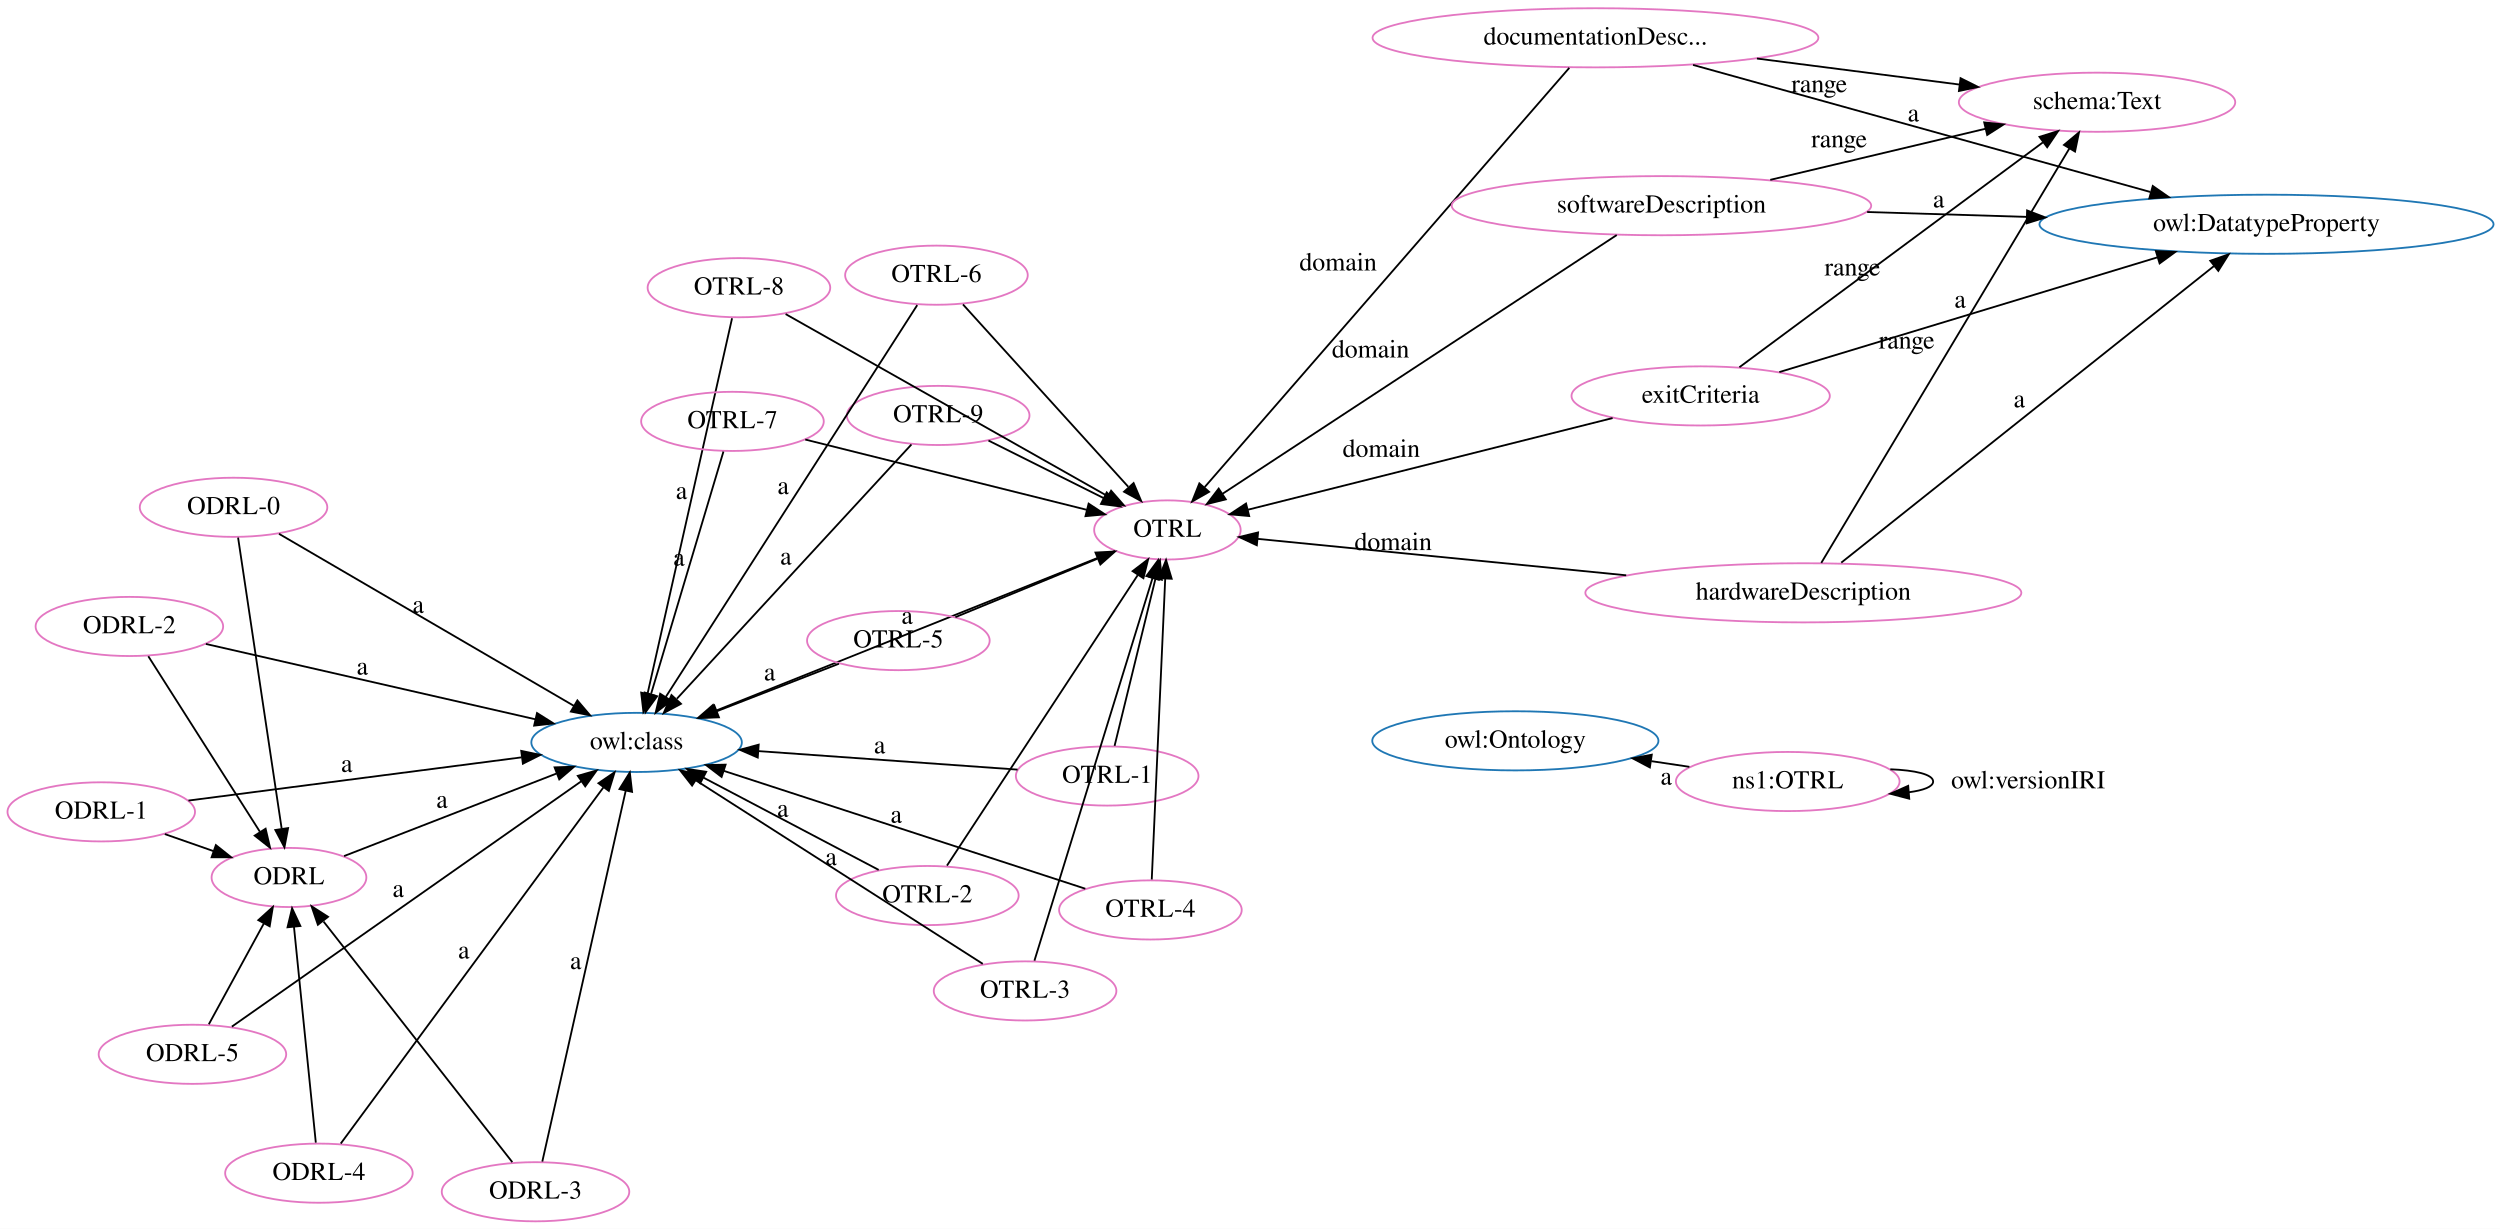
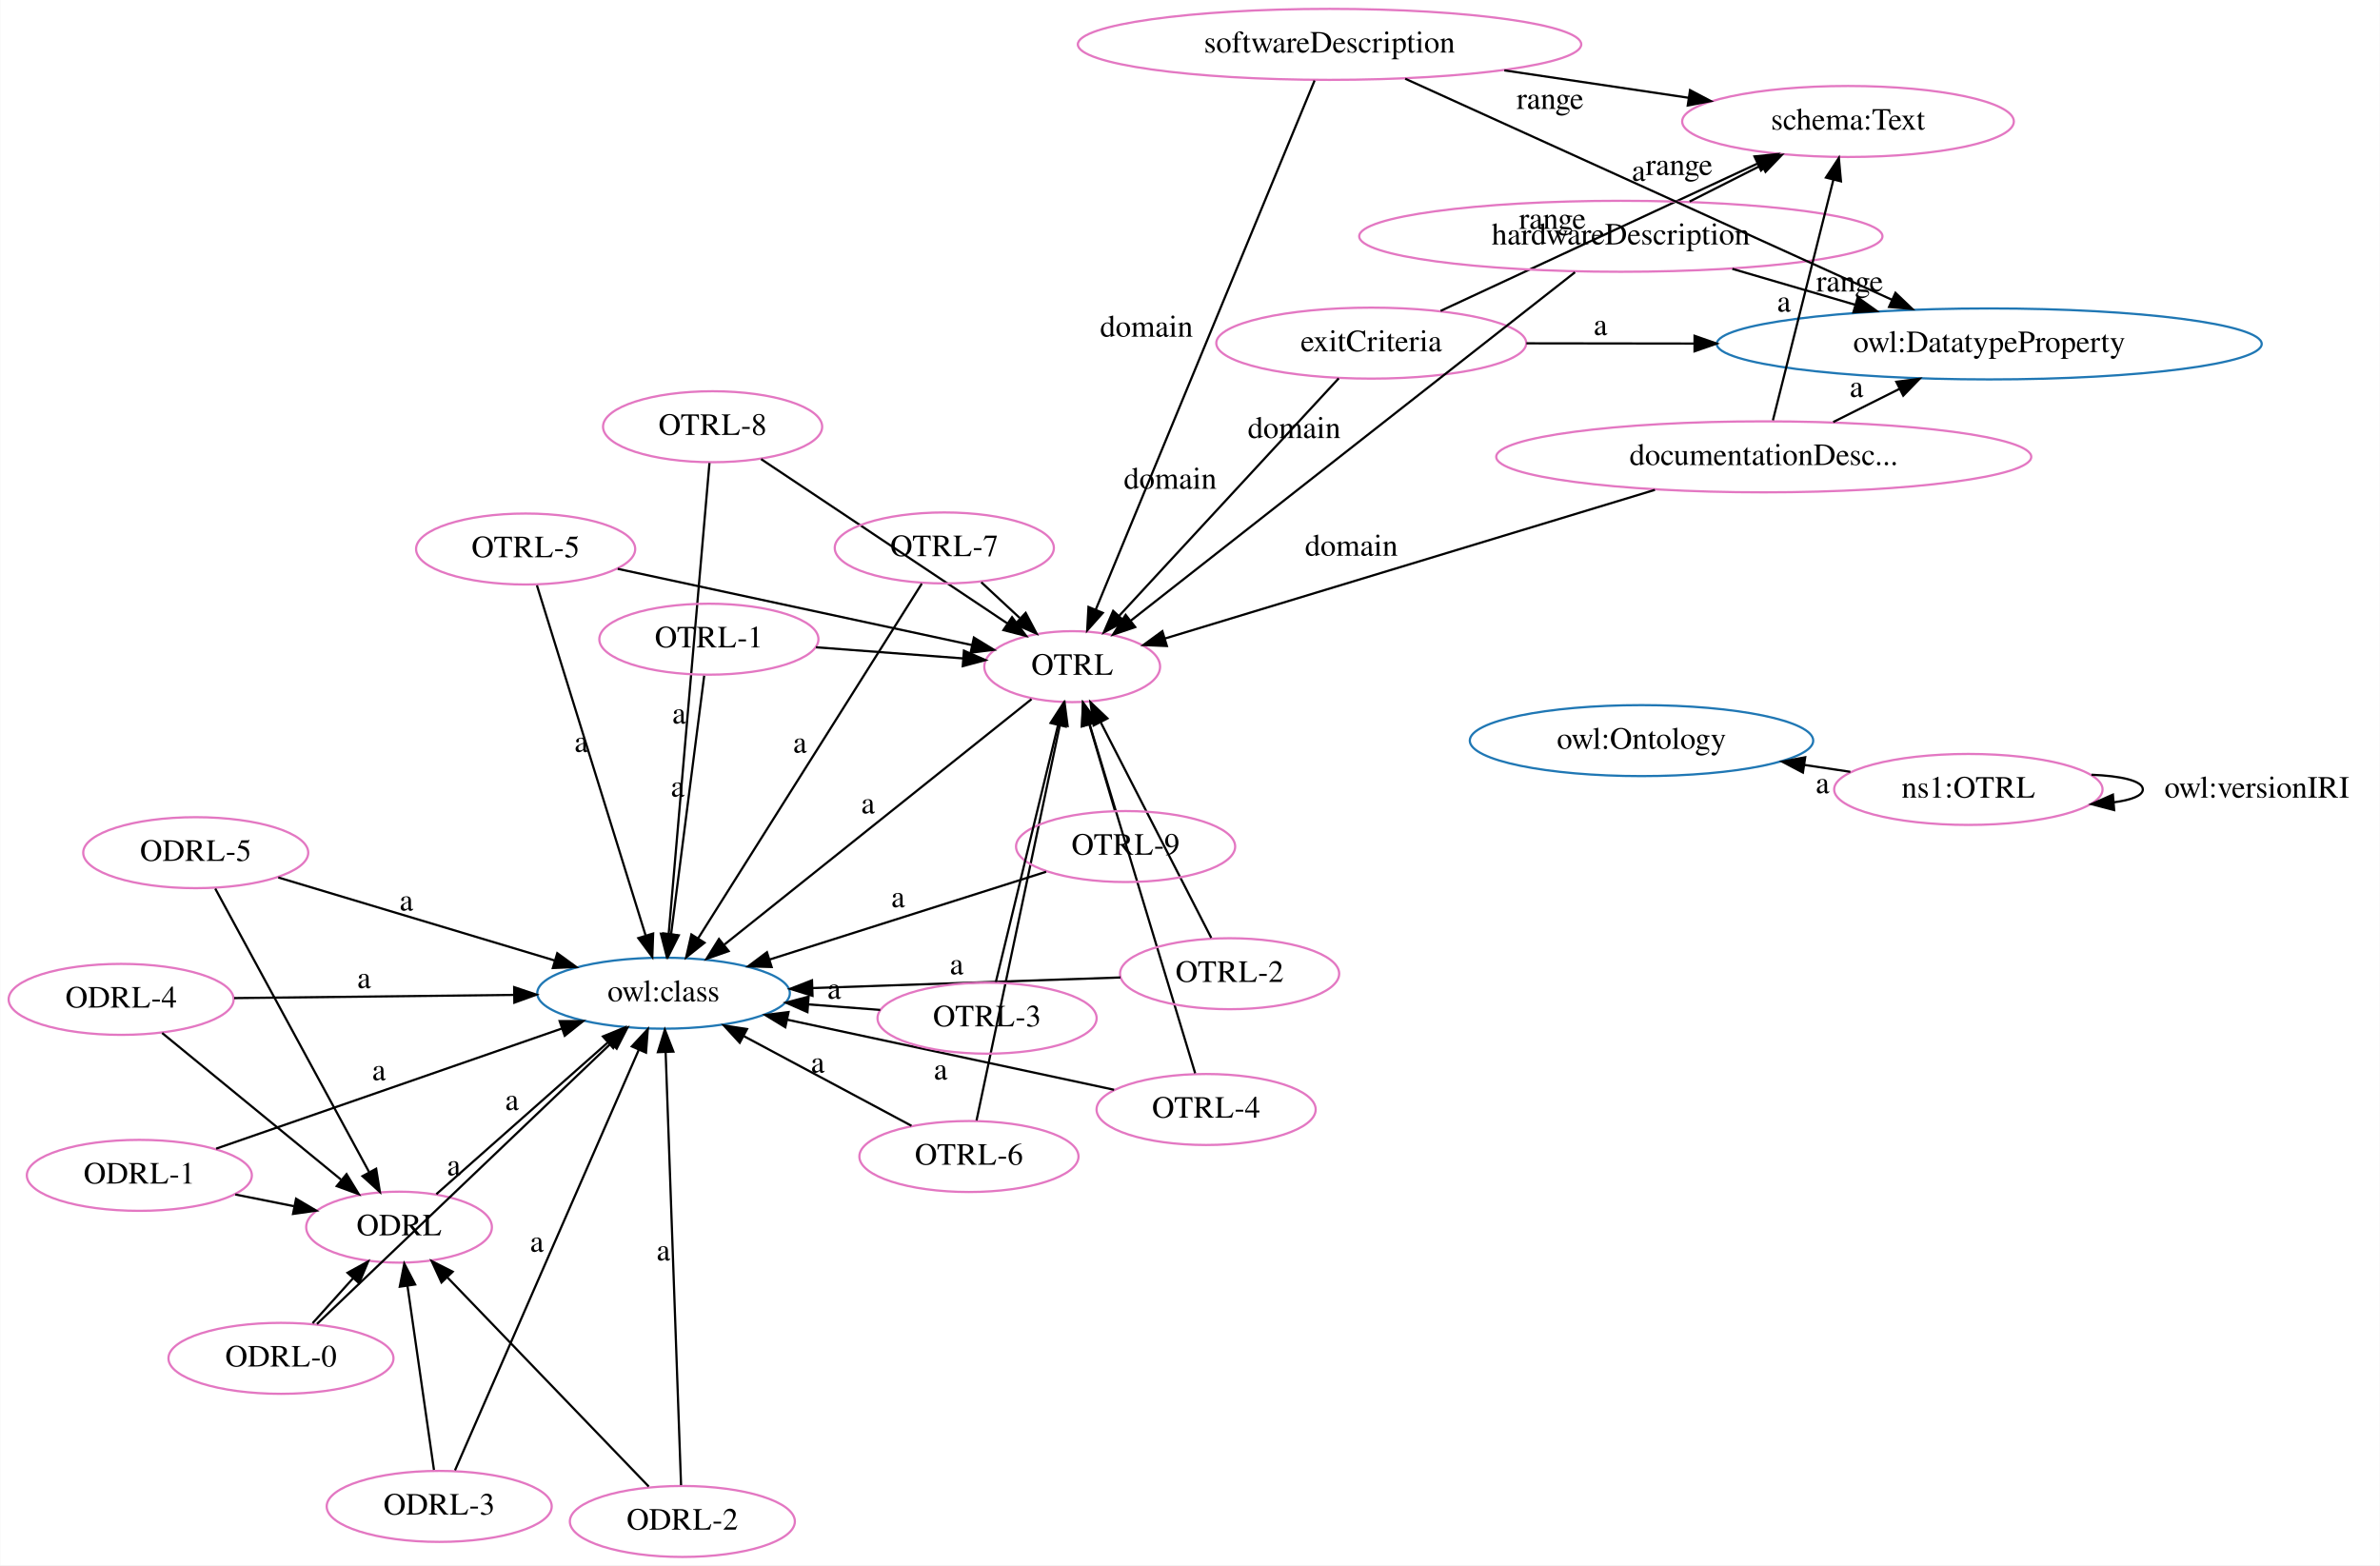
- <svg xmlns="http://www.w3.org/2000/svg" width="1355pt" height="666pt" viewBox="0.00 0.00 1355.00 666.00">
-   <g id="graph0" class="graph" transform="scale(1 1) rotate(0) translate(4 662)">
-     <polygon fill="white" stroke="transparent" points="-4,4 -4,-662 1351,-662 1351,4 -4,4" />
+ <svg xmlns="http://www.w3.org/2000/svg" width="1075pt" height="707pt" viewBox="0.00 0.00 1074.76 707.00">
+   <g id="graph0" class="graph" transform="scale(1 1) rotate(0) translate(4 703)">
+     <polygon fill="white" stroke="transparent" points="-4,4 -4,-703 1070.76,-703 1070.76,4 -4,4" />
    <g id="node1" class="node">
-       <ellipse fill="none" stroke="#e377c2" cx="152.62" cy="-186.41" rx="41.94" ry="16.03" />
-       <text text-anchor="middle" x="152.62" y="-182.71" font-family="Times,serif" font-size="14.00">ODRL</text>
+       <ellipse fill="none" stroke="#1f77b4" cx="894.38" cy="-547.65" rx="123.07" ry="16.03" />
+       <text text-anchor="middle" x="894.38" y="-543.95" font-family="Times,serif" font-size="14.00">owl:DatatypeProperty</text>
+     </g>
+     <g id="node2" class="node">
+       <ellipse fill="none" stroke="#1f77b4" cx="737.32" cy="-368.47" rx="77.56" ry="16.03" />
+       <text text-anchor="middle" x="737.32" y="-364.77" font-family="Times,serif" font-size="14.00">owl:Ontology</text>
    </g>
    <g id="node3" class="node">
-       <ellipse fill="none" stroke="#1f77b4" cx="341.03" cy="-259.61" rx="57.05" ry="16.03" />
-       <text text-anchor="middle" x="341.03" y="-255.91" font-family="Times,serif" font-size="14.00">owl:class</text>
+       <ellipse fill="none" stroke="#e377c2" cx="480.17" cy="-401.88" rx="39.7" ry="16.03" />
+       <text text-anchor="middle" x="480.17" y="-398.18" font-family="Times,serif" font-size="14.00">OTRL</text>
+     </g>
+     <g id="node4" class="node">
+       <ellipse fill="none" stroke="#1f77b4" cx="295.59" cy="-254.38" rx="57.05" ry="16.03" />
+       <text text-anchor="middle" x="295.59" y="-250.68" font-family="Times,serif" font-size="14.00">owl:class</text>
+     </g>
+     <g id="edge32" class="edge">
+       <path fill="none" stroke="black" d="M461.8,-387.2C429.24,-361.19 361.28,-306.88 323.11,-276.38" />
+       <polygon fill="black" stroke="black" points="324.99,-273.4 314.99,-269.89 320.62,-278.87 324.99,-273.4" />
+       <text text-anchor="middle" x="387.95" y="-335.59" font-family="Times,serif" font-size="14.00">a</text>
+     </g>
+     <g id="node5" class="node">
+       <ellipse fill="none" stroke="#e377c2" cx="176.12" cy="-148.7" rx="41.94" ry="16.03" />
+       <text text-anchor="middle" x="176.12" y="-145" font-family="Times,serif" font-size="14.00">ODRL</text>
+     </g>
+     <g id="edge1" class="edge">
+       <path fill="none" stroke="black" d="M192.98,-163.62C213.12,-181.43 247,-211.4 270.28,-232" />
+       <polygon fill="black" stroke="black" points="268.22,-234.85 278.03,-238.85 272.86,-229.61 268.22,-234.85" />
+       <text text-anchor="middle" x="227.13" y="-201.61" font-family="Times,serif" font-size="14.00">a</text>
+     </g>
+     <g id="node6" class="node">
+       <ellipse fill="none" stroke="#e377c2" cx="317.75" cy="-510.25" rx="49.49" ry="16.03" />
+       <text text-anchor="middle" x="317.75" y="-506.55" font-family="Times,serif" font-size="14.00">OTRL-8</text>
+     </g>
+     <g id="edge44" class="edge">
+       <path fill="none" stroke="black" d="M339.65,-495.63C368.38,-476.46 418.89,-442.77 450.88,-421.42" />
+       <polygon fill="black" stroke="black" points="453,-424.22 459.38,-415.75 449.12,-418.39 453,-424.22" />
+     </g>
+     <g id="edge2" class="edge">
+       <path fill="none" stroke="black" d="M316.33,-493.85C312.59,-450.72 302.46,-333.78 297.89,-280.94" />
+       <polygon fill="black" stroke="black" points="301.38,-280.63 297.03,-270.97 294.4,-281.24 301.38,-280.63" />
+       <text text-anchor="middle" x="302.61" y="-376.19" font-family="Times,serif" font-size="14.00">a</text>
+     </g>
+     <g id="node7" class="node">
+       <ellipse fill="none" stroke="#e377c2" cx="884.95" cy="-346.42" rx="60.62" ry="16.03" />
+       <text text-anchor="middle" x="884.95" y="-342.72" font-family="Times,serif" font-size="14.00">ns1:OTRL</text>
+     </g>
+     <g id="edge3" class="edge">
+       <path fill="none" stroke="black" d="M831.65,-354.38C824.94,-355.38 817.98,-356.42 811.02,-357.46" />
+       <polygon fill="black" stroke="black" points="810.22,-354.04 800.85,-358.98 811.26,-360.96 810.22,-354.04" />
+       <text text-anchor="middle" x="819.08" y="-344.72" font-family="Times,serif" font-size="14.00">a</text>
+     </g>
+     <g id="edge36" class="edge">
+       <path fill="none" stroke="black" d="M940.55,-353.05C953.89,-352.53 963.76,-350.32 963.76,-346.42 963.76,-343.58 958.55,-341.64 950.58,-340.59" />
+       <polygon fill="black" stroke="black" points="950.8,-337.1 940.55,-339.78 950.24,-344.07 950.8,-337.1" />
+       <text text-anchor="middle" x="1015.26" y="-342.72" font-family="Times,serif" font-size="14.00">owl:versionIRI</text>
+     </g>
+     <g id="node8" class="node">
+       <ellipse fill="none" stroke="#e377c2" cx="316.07" cy="-414.28" rx="49.49" ry="16.03" />
+       <text text-anchor="middle" x="316.07" y="-410.58" font-family="Times,serif" font-size="14.00">OTRL-1</text>
+     </g>
+     <g id="edge37" class="edge">
+       <path fill="none" stroke="black" d="M364.41,-410.63C385.38,-409.04 409.89,-407.19 430.95,-405.6" />
+       <polygon fill="black" stroke="black" points="431.27,-409.09 440.98,-404.84 430.74,-402.11 431.27,-409.09" />
+     </g>
+     <g id="edge26" class="edge">
+       <path fill="none" stroke="black" d="M313.95,-397.77C310.41,-370.12 303.25,-314.22 298.99,-280.98" />
+       <polygon fill="black" stroke="black" points="302.46,-280.52 297.72,-271.04 295.52,-281.41 302.46,-280.52" />
+       <text text-anchor="middle" x="301.97" y="-343.17" font-family="Times,serif" font-size="14.00">a</text>
+     </g>
+     <g id="node9" class="node">
+       <ellipse fill="none" stroke="#e377c2" cx="433.53" cy="-180.61" rx="49.49" ry="16.03" />
+       <text text-anchor="middle" x="433.53" y="-176.91" font-family="Times,serif" font-size="14.00">OTRL-6</text>
+     </g>
+     <g id="edge38" class="edge">
+       <path fill="none" stroke="black" d="M436.96,-196.89C444.96,-234.85 464.92,-329.55 474.66,-375.73" />
+       <polygon fill="black" stroke="black" points="471.25,-376.53 476.73,-385.59 478.1,-375.08 471.25,-376.53" />
+     </g>
+     <g id="edge27" class="edge">
+       <path fill="none" stroke="black" d="M407.58,-194.49C386.23,-205.91 355.7,-222.24 331.91,-234.96" />
+       <polygon fill="black" stroke="black" points="330,-232.01 322.83,-239.81 333.3,-238.18 330,-232.01" />
+       <text text-anchor="middle" x="365.25" y="-218.52" font-family="Times,serif" font-size="14.00">a</text>
+     </g>
+     <g id="node10" class="node">
+       <ellipse fill="none" stroke="#e377c2" cx="50.6" cy="-251.59" rx="50.82" ry="16.03" />
+       <text text-anchor="middle" x="50.6" y="-247.89" font-family="Times,serif" font-size="14.00">ODRL-4</text>
+     </g>
+     <g id="edge6" class="edge">
+       <path fill="none" stroke="black" d="M101.66,-252.17C138.3,-252.59 188.04,-253.16 227.97,-253.61" />
+       <polygon fill="black" stroke="black" points="228.12,-257.11 238.16,-253.73 228.2,-250.11 228.12,-257.11" />
+       <text text-anchor="middle" x="160.32" y="-256.69" font-family="Times,serif" font-size="14.00">a</text>
+     </g>
+     <g id="edge45" class="edge">
+       <path fill="none" stroke="black" d="M69.12,-236.4C90.47,-218.9 125.72,-190.01 149.88,-170.2" />
+       <polygon fill="black" stroke="black" points="152.41,-172.65 157.93,-163.61 147.98,-167.24 152.41,-172.65" />
+     </g>
+     <g id="node11" class="node">
+       <ellipse fill="none" stroke="#e377c2" cx="194.26" cy="-22.57" rx="50.82" ry="16.03" />
+       <text text-anchor="middle" x="194.26" y="-18.87" font-family="Times,serif" font-size="14.00">ODRL-3</text>
+     </g>
+     <g id="edge29" class="edge">
+       <path fill="none" stroke="black" d="M201.39,-38.87C218.76,-78.61 263.39,-180.72 284.37,-228.72" />
+       <polygon fill="black" stroke="black" points="281.26,-230.34 288.47,-238.1 287.67,-227.54 281.26,-230.34" />
+       <text text-anchor="middle" x="238.38" y="-137.6" font-family="Times,serif" font-size="14.00">a</text>
+     </g>
+     <g id="edge33" class="edge">
+       <path fill="none" stroke="black" d="M191.89,-39.06C188.85,-60.21 183.53,-97.15 179.92,-122.25" />
+       <polygon fill="black" stroke="black" points="176.45,-121.81 178.49,-132.21 183.38,-122.81 176.45,-121.81" />
+     </g>
+     <g id="node12" class="node">
+       <ellipse fill="none" stroke="#e377c2" cx="540.66" cy="-201.85" rx="49.49" ry="16.03" />
+       <text text-anchor="middle" x="540.66" y="-198.15" font-family="Times,serif" font-size="14.00">OTRL-4</text>
+     </g>
+     <g id="edge18" class="edge">
+       <path fill="none" stroke="black" d="M535.71,-218.22C525.23,-252.88 500.71,-333.95 488.05,-375.82" />
+       <polygon fill="black" stroke="black" points="484.65,-374.98 485.1,-385.57 491.35,-377.01 484.65,-374.98" />
+     </g>
+     <g id="edge30" class="edge">
+       <path fill="none" stroke="black" d="M499.09,-210.76C458.46,-219.47 396.34,-232.79 351.42,-242.42" />
+       <polygon fill="black" stroke="black" points="350.59,-239.01 341.54,-244.53 352.05,-245.86 350.59,-239.01" />
+       <text text-anchor="middle" x="420.76" y="-215.39" font-family="Times,serif" font-size="14.00">a</text>
+     </g>
+     <g id="node13" class="node">
+       <ellipse fill="none" stroke="#e377c2" cx="233.3" cy="-455.01" rx="49.49" ry="16.03" />
+       <text text-anchor="middle" x="233.3" y="-451.31" font-family="Times,serif" font-size="14.00">OTRL-5</text>
+     </g>
+     <g id="edge20" class="edge">
+       <path fill="none" stroke="black" d="M274.9,-446.06C319.23,-436.52 389.19,-421.46 434.88,-411.63" />
+       <polygon fill="black" stroke="black" points="435.77,-415.02 444.81,-409.49 434.3,-408.18 435.77,-415.02" />
+     </g>
+     <g id="edge10" class="edge">
+       <path fill="none" stroke="black" d="M238.4,-438.59C249.19,-403.82 274.43,-322.52 287.47,-280.53" />
+       <polygon fill="black" stroke="black" points="290.89,-281.34 290.51,-270.75 284.2,-279.26 290.89,-281.34" />
+       <text text-anchor="middle" x="258.44" y="-363.36" font-family="Times,serif" font-size="14.00">a</text>
+     </g>
+     <g id="node14" class="node">
+       <ellipse fill="none" stroke="#e377c2" cx="122.79" cy="-89.45" rx="50.82" ry="16.03" />
+       <text text-anchor="middle" x="122.79" y="-85.75" font-family="Times,serif" font-size="14.00">ODRL-0</text>
+     </g>
+     <g id="edge11" class="edge">
+       <path fill="none" stroke="black" d="M139.05,-104.97C169.66,-134.19 236.01,-197.51 271.7,-231.59" />
+       <polygon fill="black" stroke="black" points="269.6,-234.42 279.25,-238.79 274.43,-229.35 269.6,-234.42" />
+       <text text-anchor="middle" x="200.87" y="-172.08" font-family="Times,serif" font-size="14.00">a</text>
+     </g>
+     <g id="edge14" class="edge">
+       <path fill="none" stroke="black" d="M137.08,-105.33C142.67,-111.54 149.19,-118.78 155.28,-125.55" />
+       <polygon fill="black" stroke="black" points="152.86,-128.1 162.15,-133.19 158.07,-123.41 152.86,-128.1" />
+     </g>
+     <g id="node15" class="node">
+       <ellipse fill="none" stroke="#e377c2" cx="830.59" cy="-648.13" rx="74.91" ry="16.03" />
+       <text text-anchor="middle" x="830.59" y="-644.43" font-family="Times,serif" font-size="14.00">schema:Text</text>
+     </g>
+     <g id="node16" class="node">
+       <ellipse fill="none" stroke="#e377c2" cx="551.27" cy="-263.18" rx="49.49" ry="16.03" />
+       <text text-anchor="middle" x="551.27" y="-259.48" font-family="Times,serif" font-size="14.00">OTRL-2</text>
+     </g>
+     <g id="edge8" class="edge">
+       <path fill="none" stroke="black" d="M542.98,-279.37C530.72,-303.27 507.66,-348.25 493.15,-376.55" />
+       <polygon fill="black" stroke="black" points="489.86,-375.31 488.41,-385.81 496.09,-378.5 489.86,-375.31" />
+     </g>
+     <g id="edge13" class="edge">
+       <path fill="none" stroke="black" d="M501.97,-261.49C462.48,-260.13 406.65,-258.21 363.01,-256.7" />
+       <polygon fill="black" stroke="black" points="362.88,-253.2 352.77,-256.35 362.64,-260.19 362.88,-253.2" />
+       <text text-anchor="middle" x="427.99" y="-262.9" font-family="Times,serif" font-size="14.00">a</text>
+     </g>
+     <g id="node17" class="node">
+       <ellipse fill="none" stroke="#e377c2" cx="615.26" cy="-548.01" rx="70.01" ry="16.03" />
+       <text text-anchor="middle" x="615.26" y="-544.31" font-family="Times,serif" font-size="14.00">exitCriteria</text>
+     </g>
+     <g id="edge34" class="edge">
+       <path fill="none" stroke="black" d="M685.33,-547.92C708.46,-547.89 735,-547.86 761.24,-547.82" />
+       <polygon fill="black" stroke="black" points="761.28,-551.32 771.28,-547.81 761.27,-544.32 761.28,-551.32" />
+       <text text-anchor="middle" x="718.79" y="-551.67" font-family="Times,serif" font-size="14.00">a</text>
+     </g>
+     <g id="edge31" class="edge">
+       <path fill="none" stroke="black" d="M600.55,-532.1C576.57,-506.16 528.97,-454.67 501.35,-424.8" />
+       <polygon fill="black" stroke="black" points="503.81,-422.31 494.46,-417.34 498.67,-427.06 503.81,-422.31" />
+       <text text-anchor="middle" x="524.45" y="-482.25" font-family="Times,serif" font-size="14.00">domain</text>
+     </g>
+     <g id="edge35" class="edge">
+       <path fill="none" stroke="black" d="M646.57,-562.57C684.34,-580.13 747.93,-609.7 789.58,-629.06" />
+       <polygon fill="black" stroke="black" points="788.35,-632.35 798.89,-633.39 791.3,-626 788.35,-632.35" />
+       <text text-anchor="middle" x="697.08" y="-599.62" font-family="Times,serif" font-size="14.00">range</text>
+     </g>
+     <g id="node18" class="node">
+       <ellipse fill="none" stroke="#e377c2" cx="504.29" cy="-320.62" rx="49.49" ry="16.03" />
+       <text text-anchor="middle" x="504.29" y="-316.92" font-family="Times,serif" font-size="14.00">OTRL-9</text>
+     </g>
+     <g id="edge15" class="edge">
+       <path fill="none" stroke="black" d="M499.4,-337.07C496.1,-348.19 491.67,-363.12 487.9,-375.85" />
+       <polygon fill="black" stroke="black" points="484.53,-374.88 485.04,-385.46 491.24,-376.87 484.53,-374.88" />
+     </g>
+     <g id="edge17" class="edge">
+       <path fill="none" stroke="black" d="M468.41,-309.24C433.96,-298.3 381.69,-281.71 343.65,-269.64" />
+       <polygon fill="black" stroke="black" points="344.41,-266.21 333.82,-266.52 342.29,-272.88 344.41,-266.21" />
+       <text text-anchor="middle" x="401.53" y="-293.24" font-family="Times,serif" font-size="14.00">a</text>
+     </g>
+     <g id="node19" class="node">
+       <ellipse fill="none" stroke="#e377c2" cx="727.98" cy="-596.27" rx="118.17" ry="16.03" />
+       <text text-anchor="middle" x="727.98" y="-592.57" font-family="Times,serif" font-size="14.00">hardwareDescription</text>
+     </g>
+     <g id="edge39" class="edge">
+       <path fill="none" stroke="black" d="M778.36,-581.55C795.87,-576.43 815.7,-570.64 833.94,-565.31" />
+       <polygon fill="black" stroke="black" points="834.98,-568.65 843.6,-562.49 833.02,-561.93 834.98,-568.65" />
+       <text text-anchor="middle" x="801.65" y="-562.23" font-family="Times,serif" font-size="14.00">a</text>
+     </g>
+     <g id="edge4" class="edge">
+       <path fill="none" stroke="black" d="M707.28,-580.03C662.42,-544.84 556.27,-461.58 506.62,-422.64" />
+       <polygon fill="black" stroke="black" points="508.63,-419.76 498.6,-416.34 504.31,-425.27 508.63,-419.76" />
+       <text text-anchor="middle" x="580.45" y="-505.14" font-family="Times,serif" font-size="14.00">domain</text>
+     </g>
+     <g id="edge42" class="edge">
+       <path fill="none" stroke="black" d="M759.05,-611.97C769.27,-617.14 780.76,-622.95 791.5,-628.37" />
+       <polygon fill="black" stroke="black" points="790.19,-631.63 800.69,-633.02 793.34,-625.38 790.19,-631.63" />
+       <text text-anchor="middle" x="754.28" y="-623.97" font-family="Times,serif" font-size="14.00">range</text>
+     </g>
+     <g id="node20" class="node">
+       <ellipse fill="none" stroke="#e377c2" cx="422.41" cy="-455.5" rx="49.49" ry="16.03" />
+       <text text-anchor="middle" x="422.41" y="-451.8" font-family="Times,serif" font-size="14.00">OTRL-7</text>
+     </g>
+     <g id="edge7" class="edge">
+       <path fill="none" stroke="black" d="M439.11,-439.99C444.52,-434.97 450.62,-429.31 456.44,-423.91" />
+       <polygon fill="black" stroke="black" points="459.15,-426.17 464.1,-416.8 454.38,-421.04 459.15,-426.17" />
+     </g>
+     <g id="edge41" class="edge">
+       <path fill="none" stroke="black" d="M412.24,-439.38C390.12,-404.3 337.48,-320.82 311.15,-279.06" />
+       <polygon fill="black" stroke="black" points="314.1,-277.17 305.8,-270.58 308.17,-280.9 314.1,-277.17" />
+       <text text-anchor="middle" x="357.2" y="-363.02" font-family="Times,serif" font-size="14.00">a</text>
+     </g>
+     <g id="node21" class="node">
+       <ellipse fill="none" stroke="#e377c2" cx="792.53" cy="-496.65" rx="120.83" ry="16.03" />
+       <text text-anchor="middle" x="792.53" y="-492.95" font-family="Times,serif" font-size="14.00">documentationDesc...</text>
+     </g>
+     <g id="edge21" class="edge">
+       <path fill="none" stroke="black" d="M823.92,-512.37C833.4,-517.12 843.96,-522.4 853.95,-527.41" />
+       <polygon fill="black" stroke="black" points="852.41,-530.55 862.92,-531.9 855.54,-524.29 852.41,-530.55" />
+       <text text-anchor="middle" x="834.43" y="-523.69" font-family="Times,serif" font-size="14.00">a</text>
+     </g>
+     <g id="edge16" class="edge">
+       <path fill="none" stroke="black" d="M743.38,-481.74C682.44,-463.25 579.61,-432.05 522.18,-414.63" />
+       <polygon fill="black" stroke="black" points="522.93,-411.2 512.34,-411.65 520.89,-417.9 522.93,-411.2" />
+       <text text-anchor="middle" x="606.28" y="-451.99" font-family="Times,serif" font-size="14.00">domain</text>
+     </g>
+     <g id="edge23" class="edge">
+       <path fill="none" stroke="black" d="M796.67,-513.15C803.25,-539.33 816.14,-590.61 824,-621.88" />
+       <polygon fill="black" stroke="black" points="820.62,-622.8 826.45,-631.65 827.41,-621.1 820.62,-622.8" />
+       <text text-anchor="middle" x="831.33" y="-571.32" font-family="Times,serif" font-size="14.00">range</text>
+     </g>
+     <g id="node22" class="node">
+       <ellipse fill="none" stroke="#e377c2" cx="596.41" cy="-682.96" rx="113.69" ry="16.03" />
+       <text text-anchor="middle" x="596.41" y="-679.26" font-family="Times,serif" font-size="14.00">softwareDescription</text>
+     </g>
+     <g id="edge22" class="edge">
+       <path fill="none" stroke="black" d="M630.59,-667.44C684.86,-642.79 790.69,-594.73 850.49,-567.58" />
+       <polygon fill="black" stroke="black" points="852.02,-570.73 859.68,-563.41 849.13,-564.35 852.02,-570.73" />
+       <text text-anchor="middle" x="736.04" y="-621.31" font-family="Times,serif" font-size="14.00">a</text>
+     </g>
+     <g id="edge28" class="edge">
+       <path fill="none" stroke="black" d="M589.65,-666.63C570.27,-619.77 514.35,-484.55 490.81,-427.63" />
+       <polygon fill="black" stroke="black" points="493.99,-426.16 486.94,-418.26 487.53,-428.83 493.99,-426.16" />
+       <text text-anchor="middle" x="513.73" y="-550.93" font-family="Times,serif" font-size="14.00">domain</text>
+     </g>
+     <g id="edge12" class="edge">
+       <path fill="none" stroke="black" d="M675.36,-671.21C702.33,-667.2 732.32,-662.74 758.7,-658.82" />
+       <polygon fill="black" stroke="black" points="759.24,-662.28 768.62,-657.35 758.21,-655.35 759.24,-662.28" />
+       <text text-anchor="middle" x="696.03" y="-653.82" font-family="Times,serif" font-size="14.00">range</text>
+     </g>
+     <g id="node23" class="node">
+       <ellipse fill="none" stroke="#e377c2" cx="441.72" cy="-243.09" rx="49.49" ry="16.03" />
+       <text text-anchor="middle" x="441.72" y="-239.39" font-family="Times,serif" font-size="14.00">OTRL-3</text>
+     </g>
+     <g id="edge40" class="edge">
+       <path fill="none" stroke="black" d="M445.69,-259.48C452.33,-286.94 465.78,-342.45 473.77,-375.47" />
+       <polygon fill="black" stroke="black" points="470.41,-376.44 476.16,-385.34 477.21,-374.8 470.41,-376.44" />
+     </g>
+     <g id="edge43" class="edge">
+       <path fill="none" stroke="black" d="M393.46,-246.82C383.03,-247.63 371.82,-248.49 360.85,-249.34" />
+       <polygon fill="black" stroke="black" points="360.58,-245.85 350.88,-250.11 361.12,-252.83 360.58,-245.85" />
+       <text text-anchor="middle" x="372.66" y="-251.88" font-family="Times,serif" font-size="14.00">a</text>
+     </g>
+     <g id="node24" class="node">
+       <ellipse fill="none" stroke="#e377c2" cx="304.09" cy="-15.77" rx="50.82" ry="16.03" />
+       <text text-anchor="middle" x="304.09" y="-12.07" font-family="Times,serif" font-size="14.00">ODRL-2</text>
+     </g>
+     <g id="edge24" class="edge">
+       <path fill="none" stroke="black" d="M303.5,-32.17C302.06,-72.7 298.31,-177.87 296.54,-227.59" />
+       <polygon fill="black" stroke="black" points="293.04,-227.75 296.18,-237.87 300.03,-228 293.04,-227.75" />
+       <text text-anchor="middle" x="295.52" y="-133.68" font-family="Times,serif" font-size="14.00">a</text>
+     </g>
+     <g id="edge19" class="edge">
+       <path fill="none" stroke="black" d="M288.91,-31.54C266.37,-54.95 223.94,-99.02 198.04,-125.93" />
+       <polygon fill="black" stroke="black" points="195.3,-123.73 190.88,-133.36 200.34,-128.58 195.3,-123.73" />
+     </g>
+     <g id="node25" class="node">
+       <ellipse fill="none" stroke="#e377c2" cx="58.82" cy="-172.1" rx="50.82" ry="16.03" />
+       <text text-anchor="middle" x="58.82" y="-168.4" font-family="Times,serif" font-size="14.00">ODRL-1</text>
+     </g>
+     <g id="edge46" class="edge">
+       <path fill="none" stroke="black" d="M93.5,-184.16C134.78,-198.5 203.88,-222.51 249.59,-238.4" />
+       <polygon fill="black" stroke="black" points="248.66,-241.78 259.26,-241.76 250.96,-235.17 248.66,-241.78" />
+       <text text-anchor="middle" x="167.05" y="-215.08" font-family="Times,serif" font-size="14.00">a</text>
+     </g>
+     <g id="edge9" class="edge">
+       <path fill="none" stroke="black" d="M102.16,-163.45C110.79,-161.73 119.9,-159.92 128.66,-158.17" />
+       <polygon fill="black" stroke="black" points="129.61,-161.55 138.73,-156.16 128.24,-154.68 129.61,-161.55" />
+     </g>
+     <g id="node26" class="node">
+       <ellipse fill="none" stroke="#e377c2" cx="84.29" cy="-317.85" rx="50.82" ry="16.03" />
+       <text text-anchor="middle" x="84.29" y="-314.15" font-family="Times,serif" font-size="14.00">ODRL-5</text>
+     </g>
+     <g id="edge25" class="edge">
+       <path fill="none" stroke="black" d="M121.58,-306.65C156.27,-296.23 208.2,-280.63 246.3,-269.19" />
+       <polygon fill="black" stroke="black" points="247.59,-272.45 256.16,-266.22 245.58,-265.75 247.59,-272.45" />
+       <text text-anchor="middle" x="179.44" y="-291.72" font-family="Times,serif" font-size="14.00">a</text>
    </g>
    <g id="edge5" class="edge">
-       <path fill="none" stroke="black" d="M182.47,-198.01C213.49,-210.05 262.33,-229.03 297.61,-242.74" />
-       <polygon fill="black" stroke="black" points="296.59,-246.09 307.17,-246.45 299.12,-239.57 296.59,-246.09" />
-       <text text-anchor="middle" x="235.54" y="-224.17" font-family="Times,serif" font-size="14.00">a</text>
-     </g>
-     <g id="node2" class="node">
-       <ellipse fill="none" stroke="#e377c2" cx="628.73" cy="-374.77" rx="39.7" ry="16.03" />
-       <text text-anchor="middle" x="628.73" y="-371.07" font-family="Times,serif" font-size="14.00">OTRL</text>
-     </g>
-     <g id="edge26" class="edge">
-       <path fill="none" stroke="black" d="M600.36,-363.41C549.73,-343.14 443.56,-300.65 383.96,-276.79" />
-       <polygon fill="black" stroke="black" points="385.04,-273.45 374.46,-272.99 382.44,-279.95 385.04,-273.45" />
-       <text text-anchor="middle" x="487.66" y="-323.9" font-family="Times,serif" font-size="14.00">a</text>
-     </g>
-     <g id="node4" class="node">
-       <ellipse fill="none" stroke="#1f77b4" cx="1224.44" cy="-540.45" rx="123.07" ry="16.03" />
-       <text text-anchor="middle" x="1224.44" y="-536.75" font-family="Times,serif" font-size="14.00">owl:DatatypeProperty</text>
-     </g>
-     <g id="node5" class="node">
-       <ellipse fill="none" stroke="#1f77b4" cx="817.32" cy="-260.47" rx="77.56" ry="16.03" />
-       <text text-anchor="middle" x="817.32" y="-256.77" font-family="Times,serif" font-size="14.00">owl:Ontology</text>
-     </g>
-     <g id="node6" class="node">
-       <ellipse fill="none" stroke="#e377c2" cx="596.09" cy="-241.4" rx="49.49" ry="16.03" />
-       <text text-anchor="middle" x="596.09" y="-237.7" font-family="Times,serif" font-size="14.00">OTRL-1</text>
-     </g>
-     <g id="edge28" class="edge">
-       <path fill="none" stroke="black" d="M600.1,-257.75C605.63,-280.35 615.67,-321.38 622.27,-348.36" />
-       <polygon fill="black" stroke="black" points="618.92,-349.4 624.69,-358.28 625.72,-347.73 618.92,-349.4" />
-     </g>
-     <g id="edge1" class="edge">
-       <path fill="none" stroke="black" d="M547.52,-244.87C507.69,-247.71 450.93,-251.76 406.99,-254.9" />
-       <polygon fill="black" stroke="black" points="406.7,-251.41 396.97,-255.61 407.2,-258.39 406.7,-251.41" />
-       <text text-anchor="middle" x="472.75" y="-253.68" font-family="Times,serif" font-size="14.00">a</text>
-     </g>
-     <g id="node7" class="node">
-       <ellipse fill="none" stroke="#e377c2" cx="498.62" cy="-176.62" rx="49.49" ry="16.03" />
-       <text text-anchor="middle" x="498.62" y="-172.92" font-family="Times,serif" font-size="14.00">OTRL-2</text>
-     </g>
-     <g id="edge31" class="edge">
-       <path fill="none" stroke="black" d="M509.26,-192.84C532.06,-227.55 585.7,-309.24 612.66,-350.3" />
-       <polygon fill="black" stroke="black" points="609.88,-352.44 618.3,-358.88 615.73,-348.6 609.88,-352.44" />
-     </g>
-     <g id="edge2" class="edge">
-       <path fill="none" stroke="black" d="M472.24,-190.51C446.23,-204.21 406.27,-225.25 377.28,-240.52" />
-       <polygon fill="black" stroke="black" points="375.5,-237.5 368.28,-245.25 378.76,-243.69 375.5,-237.5" />
-       <text text-anchor="middle" x="420.26" y="-219.31" font-family="Times,serif" font-size="14.00">a</text>
-     </g>
-     <g id="node8" class="node">
-       <ellipse fill="none" stroke="#e377c2" cx="50.88" cy="-221.97" rx="50.82" ry="16.03" />
-       <text text-anchor="middle" x="50.88" y="-218.27" font-family="Times,serif" font-size="14.00">ODRL-1</text>
-     </g>
-     <g id="edge38" class="edge">
-       <path fill="none" stroke="black" d="M85.32,-209.93C93.78,-206.97 102.92,-203.78 111.66,-200.72" />
-       <polygon fill="black" stroke="black" points="113,-203.96 121.29,-197.36 110.69,-197.35 113,-203.96" />
-     </g>
-     <g id="edge3" class="edge">
-       <path fill="none" stroke="black" d="M98.14,-228.1C147.32,-234.48 224.57,-244.5 278.71,-251.52" />
-       <polygon fill="black" stroke="black" points="278.51,-255.03 288.88,-252.84 279.41,-248.08 278.51,-255.03" />
-       <text text-anchor="middle" x="183.93" y="-243.61" font-family="Times,serif" font-size="14.00">a</text>
-     </g>
-     <g id="node9" class="node">
-       <ellipse fill="none" stroke="#e377c2" cx="551.59" cy="-124.92" rx="49.49" ry="16.03" />
-       <text text-anchor="middle" x="551.59" y="-121.22" font-family="Times,serif" font-size="14.00">OTRL-3</text>
-     </g>
-     <g id="edge11" class="edge">
-       <path fill="none" stroke="black" d="M556.66,-141.31C569.73,-183.66 604.72,-297.01 620.64,-348.58" />
-       <polygon fill="black" stroke="black" points="617.35,-349.79 623.65,-358.31 624.04,-347.73 617.35,-349.79" />
-     </g>
-     <g id="edge23" class="edge">
-       <path fill="none" stroke="black" d="M528.66,-139.59C491.04,-163.65 416.14,-211.56 373.22,-239.01" />
-       <polygon fill="black" stroke="black" points="371.11,-236.21 364.58,-244.54 374.89,-242.1 371.11,-236.21" />
-       <text text-anchor="middle" x="446.44" y="-193.1" font-family="Times,serif" font-size="14.00">a</text>
-     </g>
-     <g id="node10" class="node">
-       <ellipse fill="none" stroke="#e377c2" cx="482.91" cy="-314.79" rx="49.49" ry="16.03" />
-       <text text-anchor="middle" x="482.91" y="-311.09" font-family="Times,serif" font-size="14.00">OTRL-5</text>
-     </g>
-     <g id="edge33" class="edge">
-       <path fill="none" stroke="black" d="M513.83,-327.51C536.32,-336.76 566.88,-349.33 590.84,-359.18" />
-       <polygon fill="black" stroke="black" points="589.74,-362.52 600.32,-363.08 592.4,-356.04 589.74,-362.52" />
-     </g>
-     <g id="edge4" class="edge">
-       <path fill="none" stroke="black" d="M450.71,-302.27C431.15,-294.66 405.9,-284.84 384.57,-276.54" />
-       <polygon fill="black" stroke="black" points="385.66,-273.21 375.07,-272.85 383.12,-279.73 385.66,-273.21" />
-       <text text-anchor="middle" x="413.14" y="-293.2" font-family="Times,serif" font-size="14.00">a</text>
-     </g>
-     <g id="node11" class="node">
-       <ellipse fill="none" stroke="#e377c2" cx="100.3" cy="-90.57" rx="50.82" ry="16.03" />
-       <text text-anchor="middle" x="100.3" y="-86.87" font-family="Times,serif" font-size="14.00">ODRL-5</text>
-     </g>
-     <g id="edge22" class="edge">
-       <path fill="none" stroke="black" d="M109.18,-106.83C117.34,-121.79 129.58,-144.2 138.98,-161.43" />
-       <polygon fill="black" stroke="black" points="136.01,-163.29 143.88,-170.39 142.16,-159.93 136.01,-163.29" />
-     </g>
-     <g id="edge6" class="edge">
-       <path fill="none" stroke="black" d="M121.66,-105.57C164.65,-135.75 261.69,-203.89 311.02,-238.53" />
-       <polygon fill="black" stroke="black" points="309.17,-241.51 319.37,-244.4 313.19,-235.78 309.17,-241.51" />
-       <text text-anchor="middle" x="211.84" y="-175.85" font-family="Times,serif" font-size="14.00">a</text>
-     </g>
-     <g id="node12" class="node">
-       <ellipse fill="none" stroke="#e377c2" cx="964.95" cy="-238.42" rx="60.62" ry="16.03" />
-       <text text-anchor="middle" x="964.95" y="-234.72" font-family="Times,serif" font-size="14.00">ns1:OTRL</text>
-     </g>
-     <g id="edge27" class="edge">
-       <path fill="none" stroke="black" d="M911.65,-246.38C904.94,-247.38 897.98,-248.42 891.02,-249.46" />
-       <polygon fill="black" stroke="black" points="890.22,-246.04 880.85,-250.98 891.26,-252.96 890.22,-246.04" />
-       <text text-anchor="middle" x="899.08" y="-236.72" font-family="Times,serif" font-size="14.00">a</text>
-     </g>
-     <g id="edge7" class="edge">
-       <path fill="none" stroke="black" d="M1020.55,-245.05C1033.89,-244.53 1043.76,-242.32 1043.76,-238.42 1043.76,-235.58 1038.55,-233.64 1030.58,-232.59" />
-       <polygon fill="black" stroke="black" points="1030.8,-229.1 1020.55,-231.78 1030.24,-236.07 1030.8,-229.1" />
-       <text text-anchor="middle" x="1095.26" y="-234.72" font-family="Times,serif" font-size="14.00">owl:versionIRI</text>
-     </g>
-     <g id="node13" class="node">
-       <ellipse fill="none" stroke="#e377c2" cx="973.41" cy="-340.69" rx="118.17" ry="16.03" />
-       <text text-anchor="middle" x="973.41" y="-336.99" font-family="Times,serif" font-size="14.00">hardwareDescription</text>
-     </g>
-     <g id="edge8" class="edge">
-       <path fill="none" stroke="black" d="M877.4,-350.18C812.55,-356.59 729.62,-364.79 677.83,-369.91" />
-       <polygon fill="black" stroke="black" points="677.2,-366.46 667.59,-370.93 677.88,-373.42 677.2,-366.46" />
-       <text text-anchor="middle" x="751.12" y="-363.85" font-family="Times,serif" font-size="14.00">domain</text>
-     </g>
-     <g id="edge24" class="edge">
-       <path fill="none" stroke="black" d="M993.96,-357.04C1038.66,-392.61 1144.83,-477.1 1195.96,-517.79" />
-       <polygon fill="black" stroke="black" points="1193.97,-520.67 1203.97,-524.16 1198.32,-515.19 1193.97,-520.67" />
-       <text text-anchor="middle" x="1090.46" y="-441.21" font-family="Times,serif" font-size="14.00">a</text>
-     </g>
-     <g id="node16" class="node">
-       <ellipse fill="none" stroke="#e377c2" cx="1132.6" cy="-606.59" rx="74.91" ry="16.03" />
-       <text text-anchor="middle" x="1132.6" y="-602.89" font-family="Times,serif" font-size="14.00">schema:Text</text>
-     </g>
-     <g id="edge30" class="edge">
-       <path fill="none" stroke="black" d="M983.13,-356.92C1010,-401.8 1085.41,-527.75 1117.66,-581.63" />
-       <polygon fill="black" stroke="black" points="1114.67,-583.45 1122.81,-590.23 1120.67,-579.85 1114.67,-583.45" />
-       <text text-anchor="middle" x="1029.4" y="-473.08" font-family="Times,serif" font-size="14.00">range</text>
-     </g>
-     <g id="node14" class="node">
-       <ellipse fill="none" stroke="#e377c2" cx="504.49" cy="-436.83" rx="49.49" ry="16.03" />
-       <text text-anchor="middle" x="504.49" y="-433.13" font-family="Times,serif" font-size="14.00">OTRL-9</text>
-     </g>
-     <g id="edge14" class="edge">
-       <path fill="none" stroke="black" d="M531.76,-423.21C550.13,-414.03 574.52,-401.85 594.25,-391.99" />
-       <polygon fill="black" stroke="black" points="595.84,-395.11 603.22,-387.51 592.71,-388.85 595.84,-395.11" />
-     </g>
-     <g id="edge25" class="edge">
-       <path fill="none" stroke="black" d="M489.99,-421.1C461.22,-389.92 396.8,-320.08 362.88,-283.3" />
-       <polygon fill="black" stroke="black" points="365.09,-280.53 355.74,-275.55 359.94,-285.28 365.09,-280.53" />
-       <text text-anchor="middle" x="421.93" y="-356" font-family="Times,serif" font-size="14.00">a</text>
-     </g>
-     <g id="node15" class="node">
-       <ellipse fill="none" stroke="#e377c2" cx="619.52" cy="-168.81" rx="49.49" ry="16.03" />
-       <text text-anchor="middle" x="619.52" y="-165.11" font-family="Times,serif" font-size="14.00">OTRL-4</text>
-     </g>
-     <g id="edge15" class="edge">
-       <path fill="none" stroke="black" d="M620.25,-185.32C621.85,-220.96 625.62,-305.36 627.55,-348.46" />
-       <polygon fill="black" stroke="black" points="624.06,-348.63 628,-358.47 631.05,-348.32 624.06,-348.63" />
-     </g>
-     <g id="edge29" class="edge">
-       <path fill="none" stroke="black" d="M584.24,-180.31C534.54,-196.52 443.76,-226.11 388.27,-244.2" />
-       <polygon fill="black" stroke="black" points="387.1,-240.9 378.68,-247.33 389.27,-247.56 387.1,-240.9" />
-       <text text-anchor="middle" x="481.76" y="-216.06" font-family="Times,serif" font-size="14.00">a</text>
-     </g>
-     <g id="node17" class="node">
-       <ellipse fill="none" stroke="#e377c2" cx="860.74" cy="-641.51" rx="120.83" ry="16.03" />
-       <text text-anchor="middle" x="860.74" y="-637.81" font-family="Times,serif" font-size="14.00">documentationDesc...</text>
-     </g>
-     <g id="edge32" class="edge">
-       <path fill="none" stroke="black" d="M846.57,-625.23C806.98,-579.7 695.02,-450.99 648.94,-398" />
-       <polygon fill="black" stroke="black" points="651.33,-395.42 642.13,-390.17 646.05,-400.01 651.33,-395.42" />
-       <text text-anchor="middle" x="721.25" y="-515.41" font-family="Times,serif" font-size="14.00">domain</text>
-     </g>
-     <g id="edge10" class="edge">
-       <path fill="none" stroke="black" d="M913.62,-626.81C979.35,-608.55 1091.37,-577.42 1161.47,-557.95" />
-       <polygon fill="black" stroke="black" points="1162.8,-561.21 1171.49,-555.16 1160.92,-554.47 1162.8,-561.21" />
-       <text text-anchor="middle" x="1033.05" y="-596.18" font-family="Times,serif" font-size="14.00">a</text>
-     </g>
-     <g id="edge34" class="edge">
-       <path fill="none" stroke="black" d="M948.25,-630.27C983.56,-625.73 1023.88,-620.55 1057.79,-616.2" />
-       <polygon fill="black" stroke="black" points="1058.63,-619.62 1068.1,-614.87 1057.74,-612.67 1058.63,-619.62" />
-       <text text-anchor="middle" x="982.02" y="-612.03" font-family="Times,serif" font-size="14.00">range</text>
-     </g>
-     <g id="node18" class="node">
-       <ellipse fill="none" stroke="#e377c2" cx="168.85" cy="-26.14" rx="50.82" ry="16.03" />
-       <text text-anchor="middle" x="168.85" y="-22.44" font-family="Times,serif" font-size="14.00">ODRL-4</text>
-     </g>
-     <g id="edge42" class="edge">
-       <path fill="none" stroke="black" d="M167.17,-42.69C164.37,-70.4 158.69,-126.43 155.32,-159.75" />
-       <polygon fill="black" stroke="black" points="151.84,-159.41 154.31,-169.71 158.8,-160.11 151.84,-159.41" />
-     </g>
-     <g id="edge9" class="edge">
-       <path fill="none" stroke="black" d="M180.68,-42.19C210.29,-82.34 287.73,-187.35 323.03,-235.2" />
-       <polygon fill="black" stroke="black" points="320.36,-237.48 329.11,-243.45 325.99,-233.32 320.36,-237.48" />
-       <text text-anchor="middle" x="247.36" y="-142.5" font-family="Times,serif" font-size="14.00">a</text>
-     </g>
-     <g id="node19" class="node">
-       <ellipse fill="none" stroke="#e377c2" cx="917.76" cy="-447.41" rx="70.01" ry="16.03" />
-       <text text-anchor="middle" x="917.76" y="-443.71" font-family="Times,serif" font-size="14.00">exitCriteria</text>
-     </g>
-     <g id="edge16" class="edge">
-       <path fill="none" stroke="black" d="M870.03,-435.41C815.05,-421.59 725.48,-399.08 672.31,-385.72" />
-       <polygon fill="black" stroke="black" points="673.06,-382.3 662.51,-383.26 671.35,-389.09 673.06,-382.3" />
-       <text text-anchor="middle" x="744.67" y="-414.37" font-family="Times,serif" font-size="14.00">domain</text>
-     </g>
-     <g id="edge36" class="edge">
-       <path fill="none" stroke="black" d="M960.4,-460.34C1013.72,-476.52 1105.28,-504.3 1165.34,-522.52" />
-       <polygon fill="black" stroke="black" points="1164.48,-525.91 1175.06,-525.47 1166.51,-519.22 1164.48,-525.91" />
-       <text text-anchor="middle" x="1058.37" y="-495.23" font-family="Times,serif" font-size="14.00">a</text>
-     </g>
-     <g id="edge46" class="edge">
-       <path fill="none" stroke="black" d="M938.75,-462.96C977.25,-491.49 1059.26,-552.24 1103.26,-584.84" />
-       <polygon fill="black" stroke="black" points="1101.41,-587.83 1111.52,-590.97 1105.57,-582.2 1101.41,-587.83" />
-       <text text-anchor="middle" x="1000" y="-512.7" font-family="Times,serif" font-size="14.00">range</text>
-     </g>
-     <g id="node20" class="node">
-       <ellipse fill="none" stroke="#e377c2" cx="122.58" cy="-387.04" rx="50.82" ry="16.03" />
-       <text text-anchor="middle" x="122.58" y="-383.34" font-family="Times,serif" font-size="14.00">ODRL-0</text>
-     </g>
-     <g id="edge43" class="edge">
-       <path fill="none" stroke="black" d="M125.04,-370.62C130.23,-335.93 142.37,-254.89 148.67,-212.82" />
-       <polygon fill="black" stroke="black" points="152.15,-213.18 150.17,-202.77 145.23,-212.14 152.15,-213.18" />
-     </g>
-     <g id="edge17" class="edge">
-       <path fill="none" stroke="black" d="M147.21,-372.67C186.36,-349.83 262.86,-305.21 307.14,-279.37" />
-       <polygon fill="black" stroke="black" points="308.94,-282.38 315.81,-274.32 305.41,-276.33 308.94,-282.38" />
-       <text text-anchor="middle" x="222.68" y="-329.82" font-family="Times,serif" font-size="14.00">a</text>
-     </g>
-     <g id="node21" class="node">
-       <ellipse fill="none" stroke="#e377c2" cx="66.12" cy="-322.46" rx="50.82" ry="16.03" />
-       <text text-anchor="middle" x="66.12" y="-318.76" font-family="Times,serif" font-size="14.00">ODRL-2</text>
-     </g>
-     <g id="edge13" class="edge">
-       <path fill="none" stroke="black" d="M76.38,-306.32C91.34,-282.8 119.25,-238.89 136.84,-211.23" />
-       <polygon fill="black" stroke="black" points="139.96,-212.84 142.37,-202.53 134.05,-209.09 139.96,-212.84" />
-     </g>
-     <g id="edge37" class="edge">
-       <path fill="none" stroke="black" d="M107.57,-312.98C155.2,-302.09 233.55,-284.18 286.19,-272.14" />
-       <polygon fill="black" stroke="black" points="287.06,-275.53 296.03,-269.89 285.5,-268.71 287.06,-275.53" />
-       <text text-anchor="middle" x="192.38" y="-296.36" font-family="Times,serif" font-size="14.00">a</text>
-     </g>
-     <g id="node22" class="node">
-       <ellipse fill="none" stroke="#e377c2" cx="503.55" cy="-512.85" rx="49.49" ry="16.03" />
-       <text text-anchor="middle" x="503.55" y="-509.15" font-family="Times,serif" font-size="14.00">OTRL-6</text>
-     </g>
-     <g id="edge41" class="edge">
-       <path fill="none" stroke="black" d="M517.91,-497.01C539.89,-472.77 581.99,-426.32 607.5,-398.18" />
-       <polygon fill="black" stroke="black" points="610.41,-400.18 614.54,-390.42 605.23,-395.48 610.41,-400.18" />
-     </g>
-     <g id="edge18" class="edge">
-       <path fill="none" stroke="black" d="M493.14,-496.63C465.45,-453.48 389.85,-335.69 356.82,-284.22" />
-       <polygon fill="black" stroke="black" points="359.7,-282.22 351.35,-275.7 353.81,-286 359.7,-282.22" />
-       <text text-anchor="middle" x="420.48" y="-394.22" font-family="Times,serif" font-size="14.00">a</text>
-     </g>
-     <g id="node23" class="node">
-       <ellipse fill="none" stroke="#e377c2" cx="396.5" cy="-506.07" rx="49.49" ry="16.03" />
-       <text text-anchor="middle" x="396.5" y="-502.37" font-family="Times,serif" font-size="14.00">OTRL-8</text>
-     </g>
-     <g id="edge12" class="edge">
-       <path fill="none" stroke="black" d="M421.8,-491.77C464.23,-467.78 549.67,-419.47 596.4,-393.05" />
-       <polygon fill="black" stroke="black" points="598.22,-396.04 605.2,-388.07 594.78,-389.94 598.22,-396.04" />
-     </g>
-     <g id="edge19" class="edge">
-       <path fill="none" stroke="black" d="M392.78,-489.51C383.34,-447.6 358.44,-336.98 346.97,-286.01" />
-       <polygon fill="black" stroke="black" points="350.35,-285.07 344.74,-276.09 343.52,-286.61 350.35,-285.07" />
-       <text text-anchor="middle" x="365.37" y="-391.56" font-family="Times,serif" font-size="14.00">a</text>
-     </g>
-     <g id="node24" class="node">
-       <ellipse fill="none" stroke="#e377c2" cx="286.25" cy="-16.07" rx="50.82" ry="16.03" />
-       <text text-anchor="middle" x="286.25" y="-12.37" font-family="Times,serif" font-size="14.00">ODRL-3</text>
-     </g>
-     <g id="edge40" class="edge">
-       <path fill="none" stroke="black" d="M273.68,-32.1C250.08,-62.18 199.04,-127.24 171.37,-162.51" />
-       <polygon fill="black" stroke="black" points="168.29,-160.77 164.87,-170.8 173.79,-165.09 168.29,-160.77" />
-     </g>
-     <g id="edge39" class="edge">
-       <path fill="none" stroke="black" d="M289.93,-32.43C299.24,-73.85 323.83,-183.15 335.16,-233.51" />
-       <polygon fill="black" stroke="black" points="331.75,-234.33 337.36,-243.32 338.58,-232.8 331.75,-234.33" />
-       <text text-anchor="middle" x="308.04" y="-136.77" font-family="Times,serif" font-size="14.00">a</text>
-     </g>
-     <g id="node25" class="node">
-       <ellipse fill="none" stroke="#e377c2" cx="392.99" cy="-433.61" rx="49.49" ry="16.03" />
-       <text text-anchor="middle" x="392.99" y="-429.91" font-family="Times,serif" font-size="14.00">OTRL-7</text>
-     </g>
-     <g id="edge45" class="edge">
-       <path fill="none" stroke="black" d="M432.45,-423.76C474.64,-413.23 541.37,-396.57 585.11,-385.66" />
-       <polygon fill="black" stroke="black" points="586.03,-389.03 594.88,-383.22 584.33,-382.24 586.03,-389.03" />
-     </g>
-     <g id="edge20" class="edge">
-       <path fill="none" stroke="black" d="M388.1,-417.24C379.09,-387.06 359.78,-322.39 348.9,-285.96" />
-       <polygon fill="black" stroke="black" points="352.16,-284.64 345.94,-276.06 345.45,-286.64 352.16,-284.64" />
-       <text text-anchor="middle" x="364" y="-355.4" font-family="Times,serif" font-size="14.00">a</text>
-     </g>
-     <g id="node26" class="node">
-       <ellipse fill="none" stroke="#e377c2" cx="896.51" cy="-550.52" rx="113.69" ry="16.03" />
-       <text text-anchor="middle" x="896.51" y="-546.82" font-family="Times,serif" font-size="14.00">softwareDescription</text>
-     </g>
-     <g id="edge35" class="edge">
-       <path fill="none" stroke="black" d="M872.27,-534.61C823.13,-502.35 711.88,-429.34 658.45,-394.27" />
-       <polygon fill="black" stroke="black" points="660.37,-391.35 650.09,-388.79 656.53,-397.2 660.37,-391.35" />
-       <text text-anchor="middle" x="738.86" y="-468.24" font-family="Times,serif" font-size="14.00">domain</text>
-     </g>
-     <g id="edge44" class="edge">
-       <path fill="none" stroke="black" d="M1007.99,-547.09C1035.81,-546.24 1065.89,-545.32 1094.51,-544.44" />
-       <polygon fill="black" stroke="black" points="1094.69,-547.94 1104.57,-544.13 1094.47,-540.94 1094.69,-547.94" />
-       <text text-anchor="middle" x="1046.75" y="-549.57" font-family="Times,serif" font-size="14.00">a</text>
-     </g>
-     <g id="edge21" class="edge">
-       <path fill="none" stroke="black" d="M955.48,-564.52C991.06,-572.97 1036.28,-583.71 1072.13,-592.22" />
-       <polygon fill="black" stroke="black" points="1071.44,-595.66 1081.98,-594.56 1073.06,-588.85 1071.44,-595.66" />
-       <text text-anchor="middle" x="992.8" y="-582.17" font-family="Times,serif" font-size="14.00">range</text>
+       <path fill="none" stroke="black" d="M93.1,-301.63C109.18,-272 143.41,-208.94 162.51,-173.76" />
+       <polygon fill="black" stroke="black" points="165.78,-175.08 167.47,-164.62 159.62,-171.74 165.78,-175.08" />
    </g>
  </g>
</svg>
